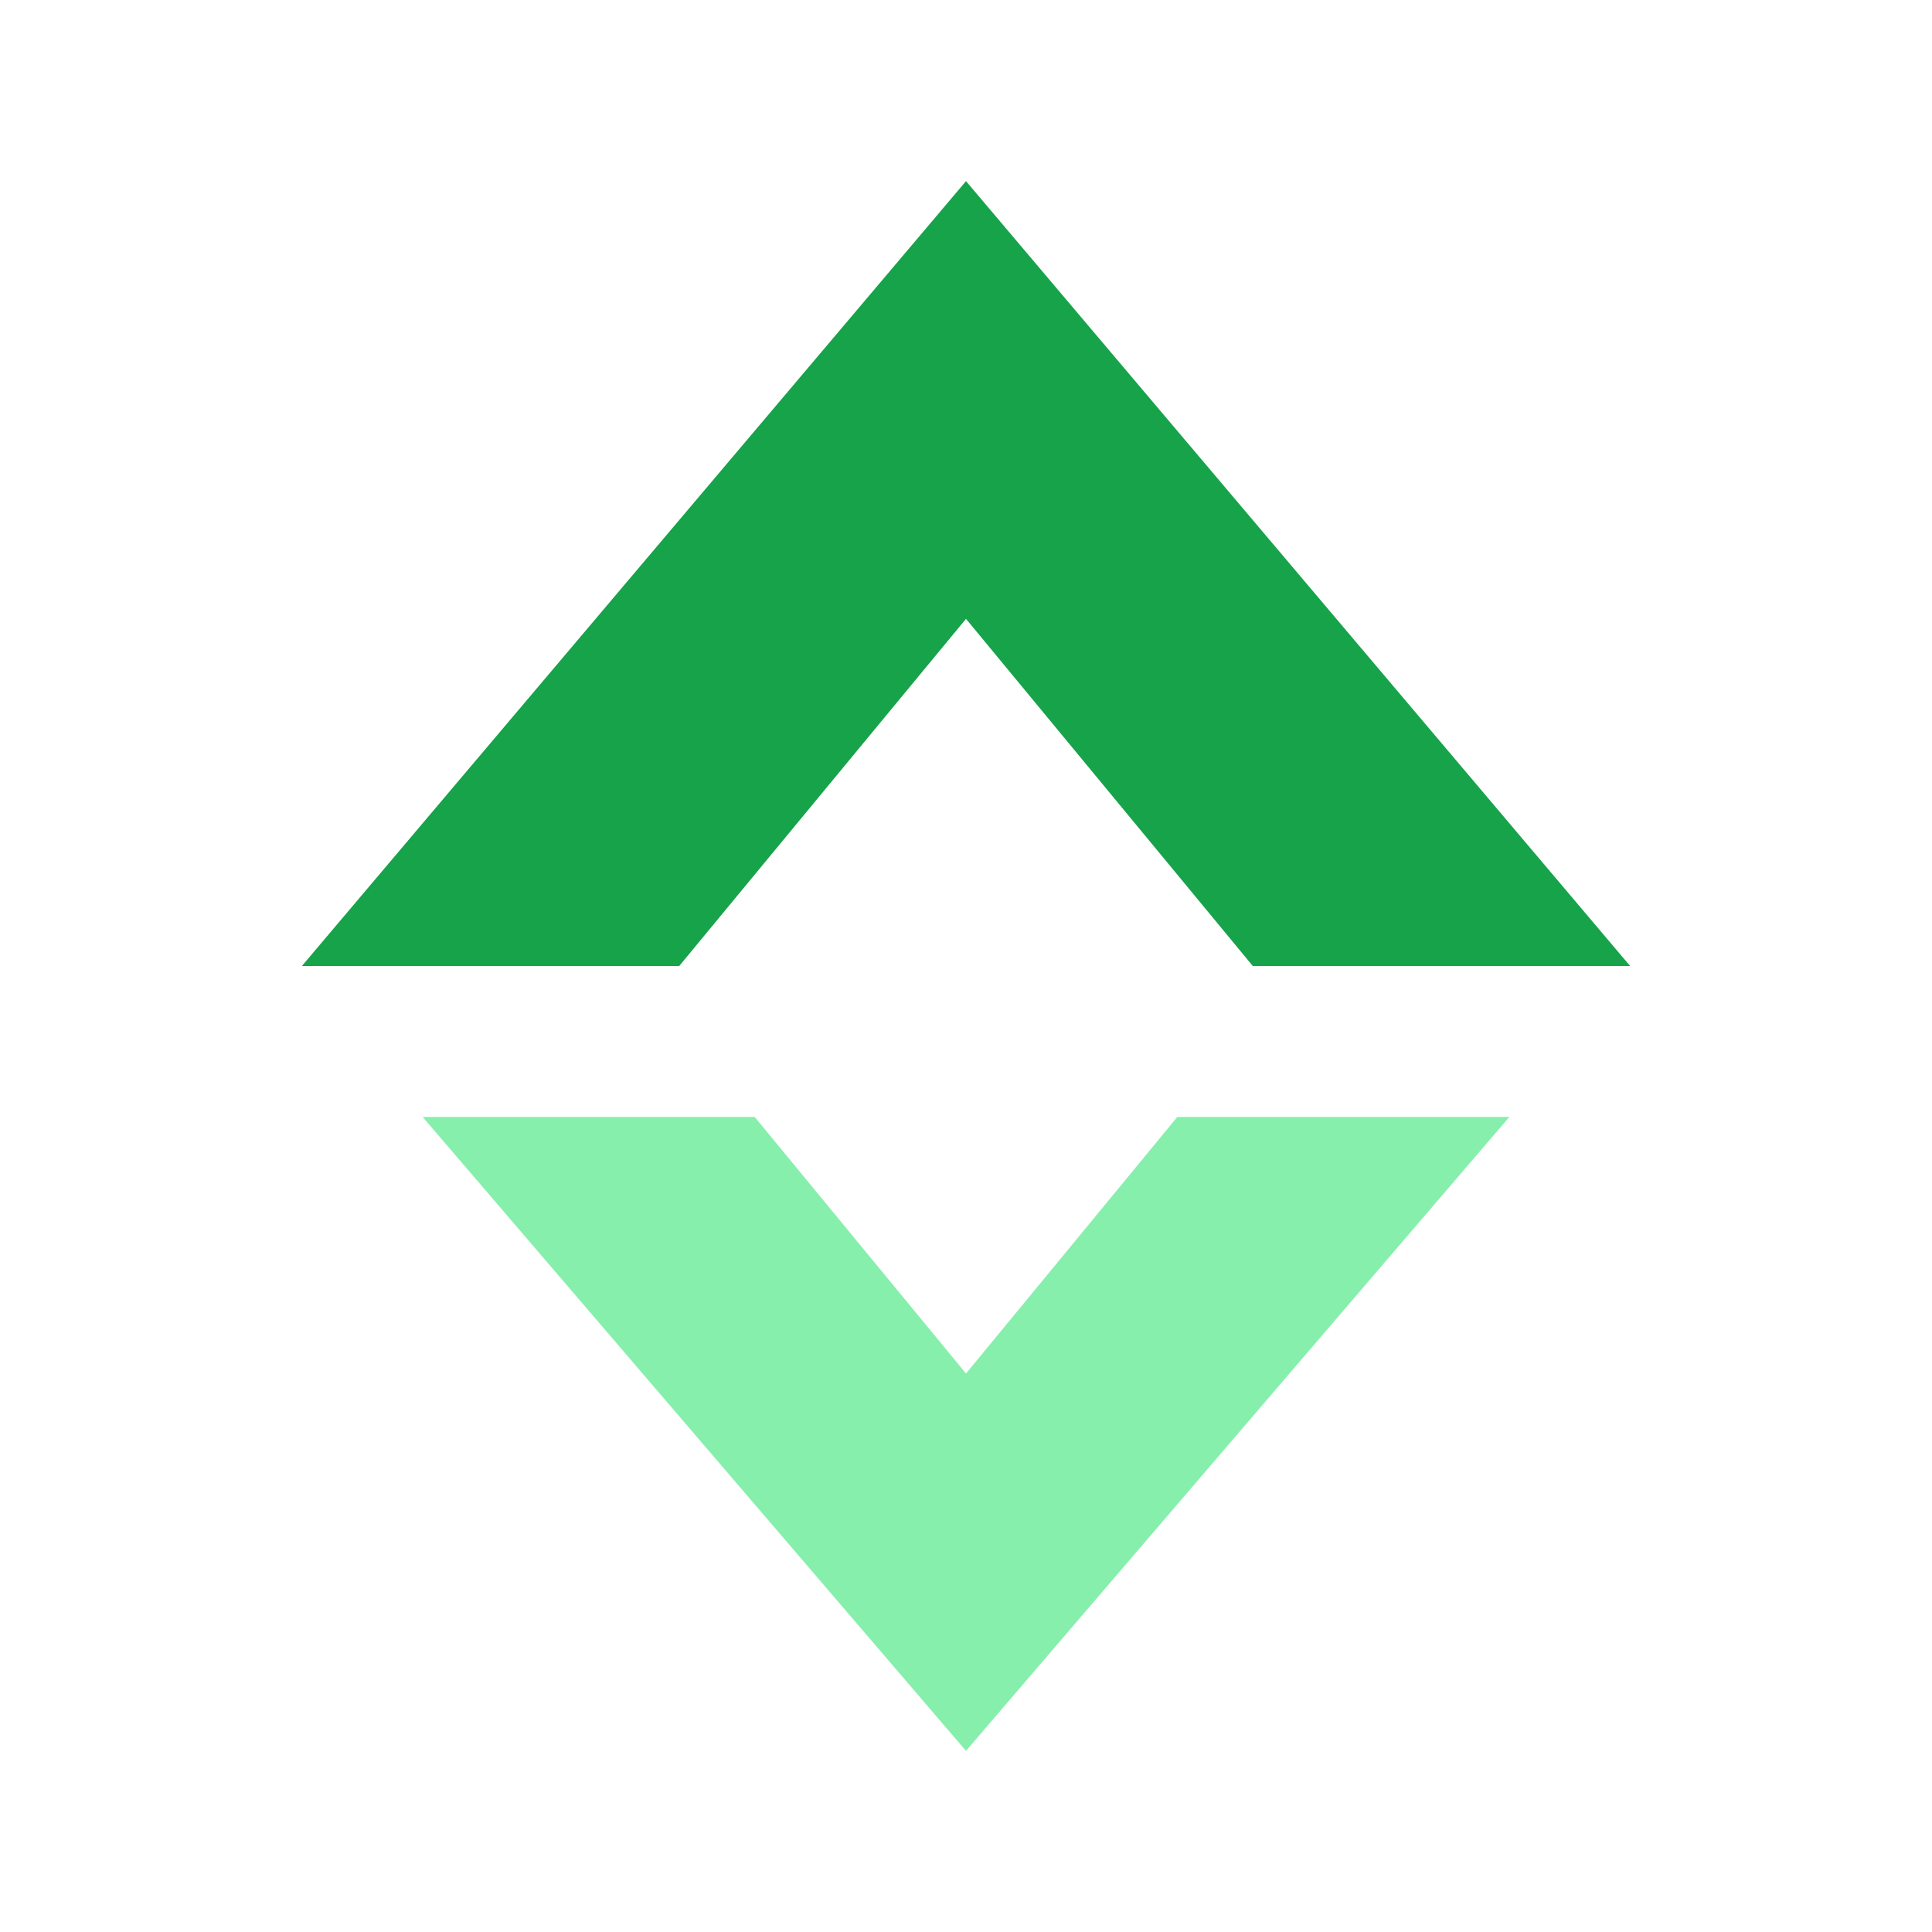
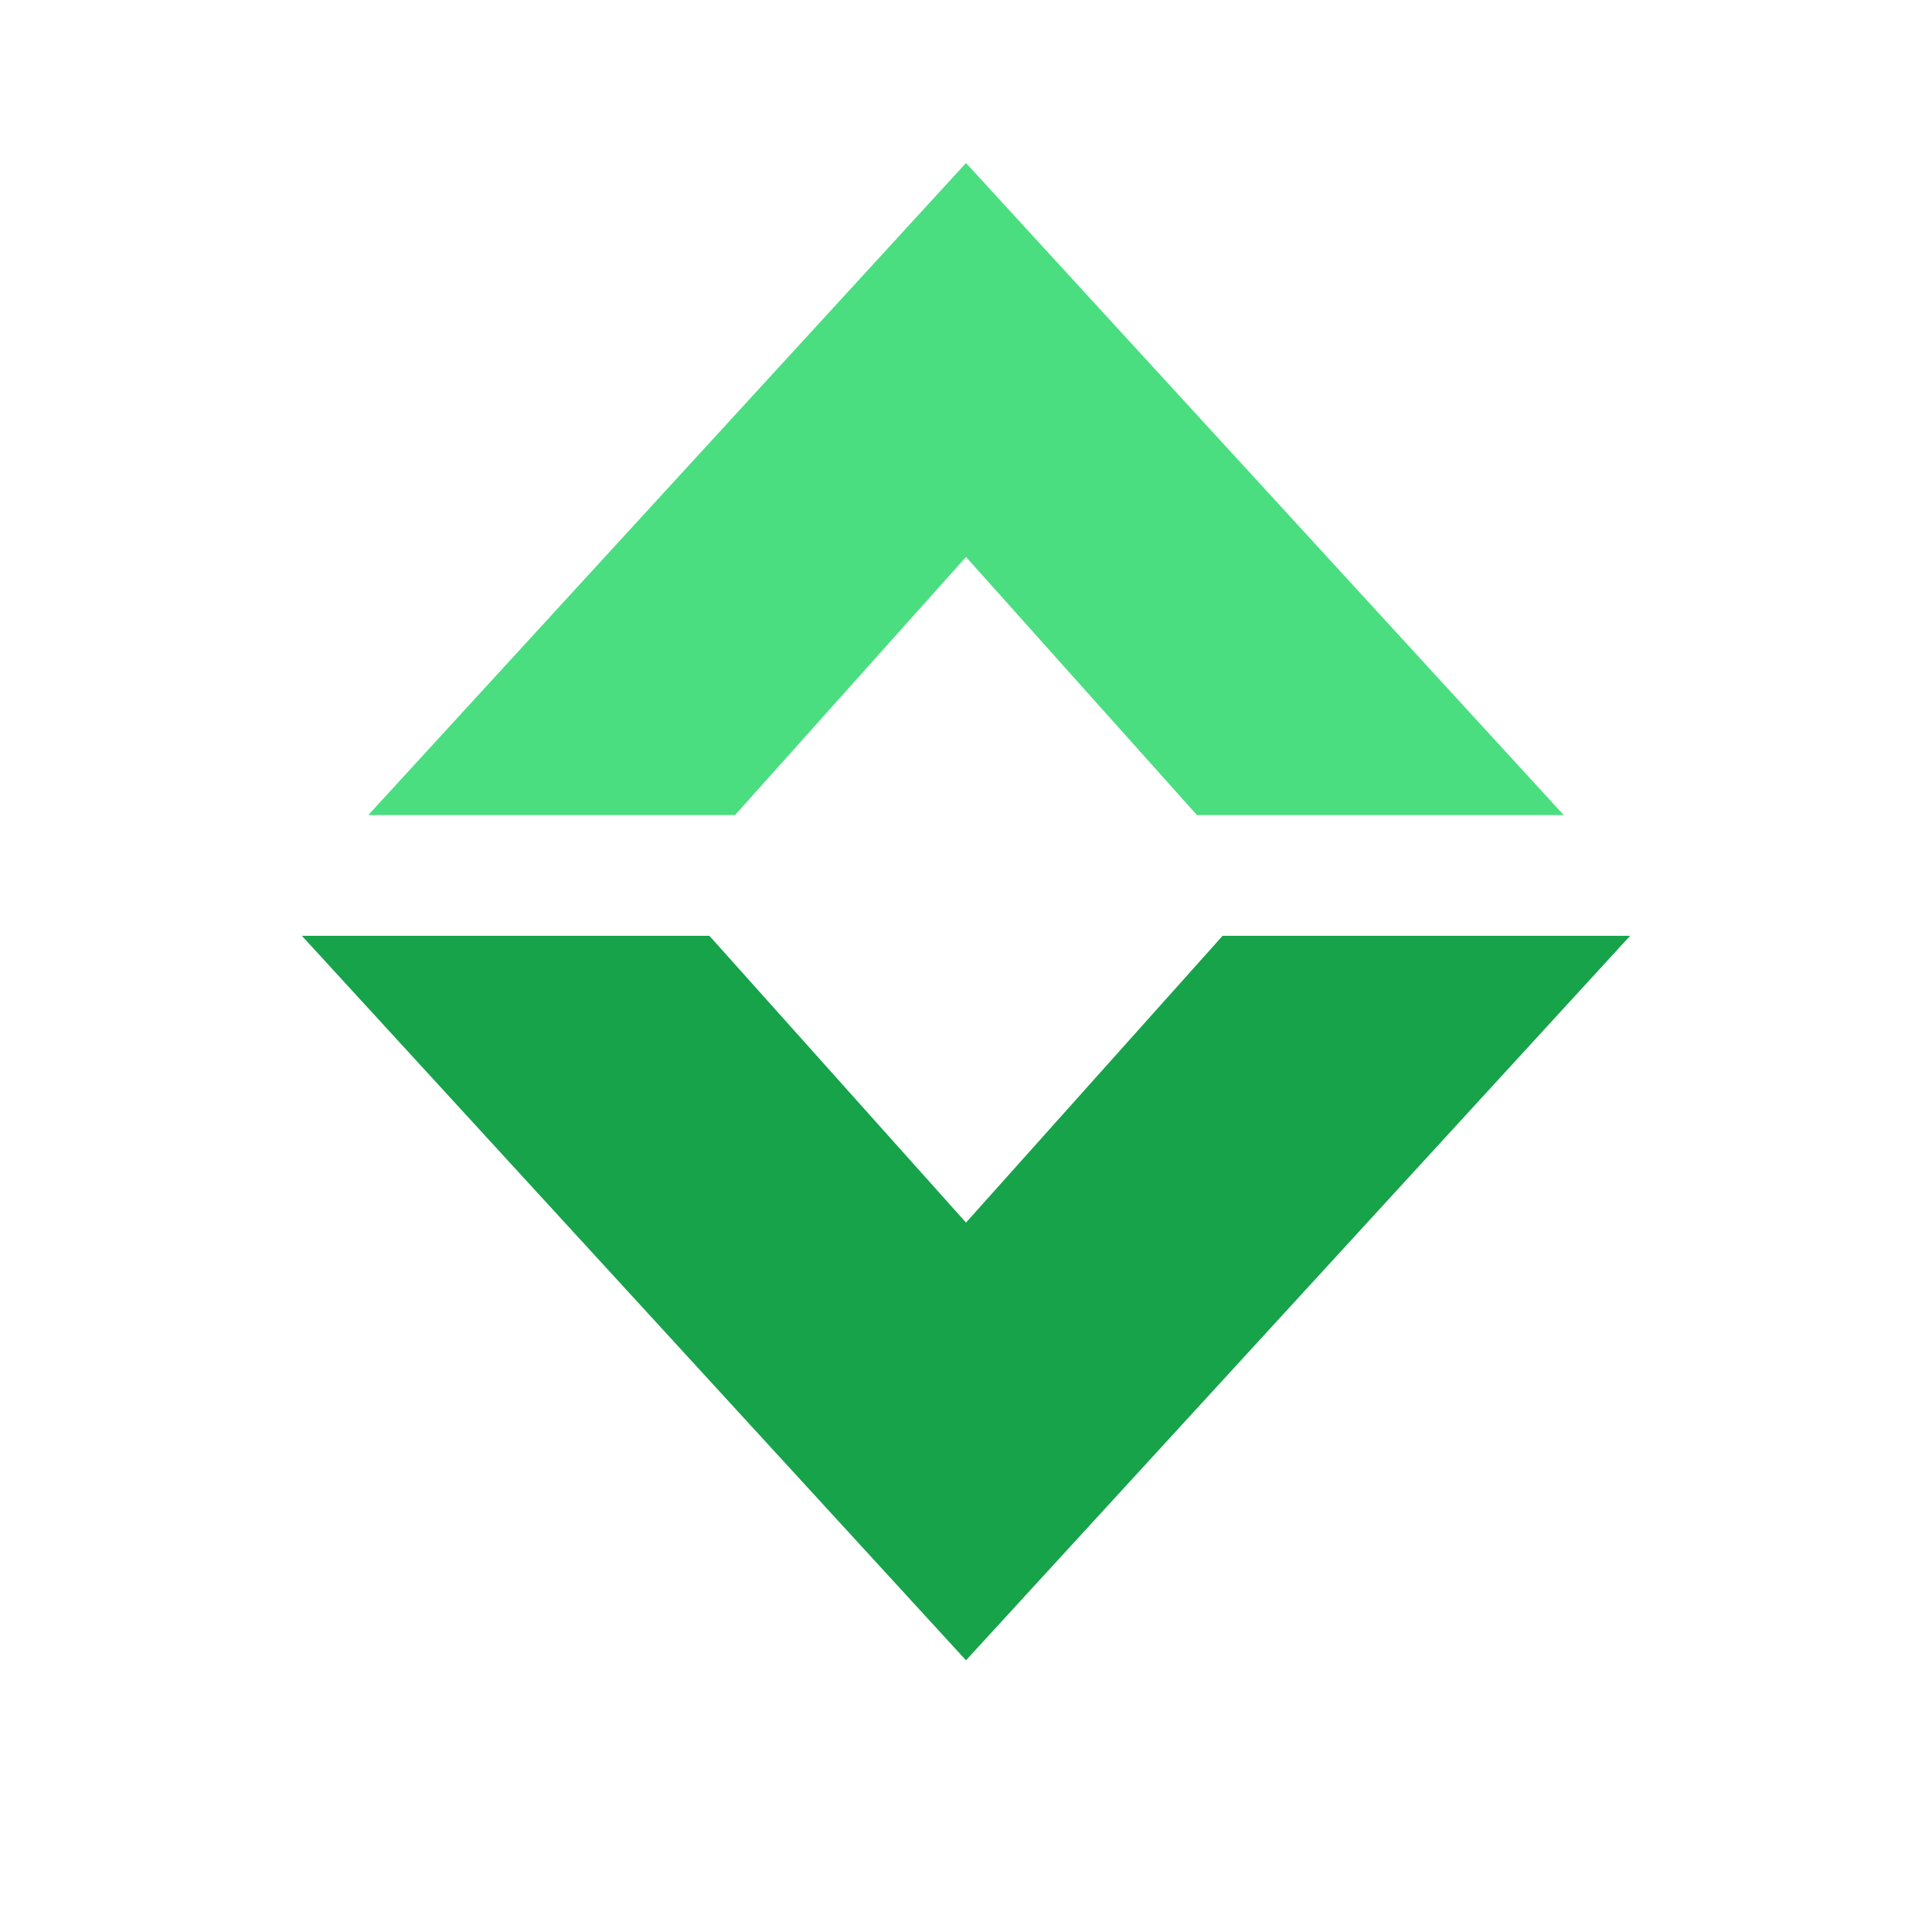
<svg xmlns="http://www.w3.org/2000/svg" viewBox="0 0 64 64">
-   <path d="M32 6 L54 32 H41.5 L32 20.5 L22.5 32 H10 Z" fill="#16a34a" />
-   <path d="M32 58 L14 37 h11 l7 8.5 L39 37 h11 Z" fill="#86efac" />
+   <path d="M32 5.4 L51.8 27 H39.65 L32 18.45 L24.35 27 H12.2 Z" fill="#4ade80" />
+   <path d="M32 55 L10 31 H23.5 L32 40.5 L40.5 31 H54 Z" fill="#16a34a" />
</svg>
